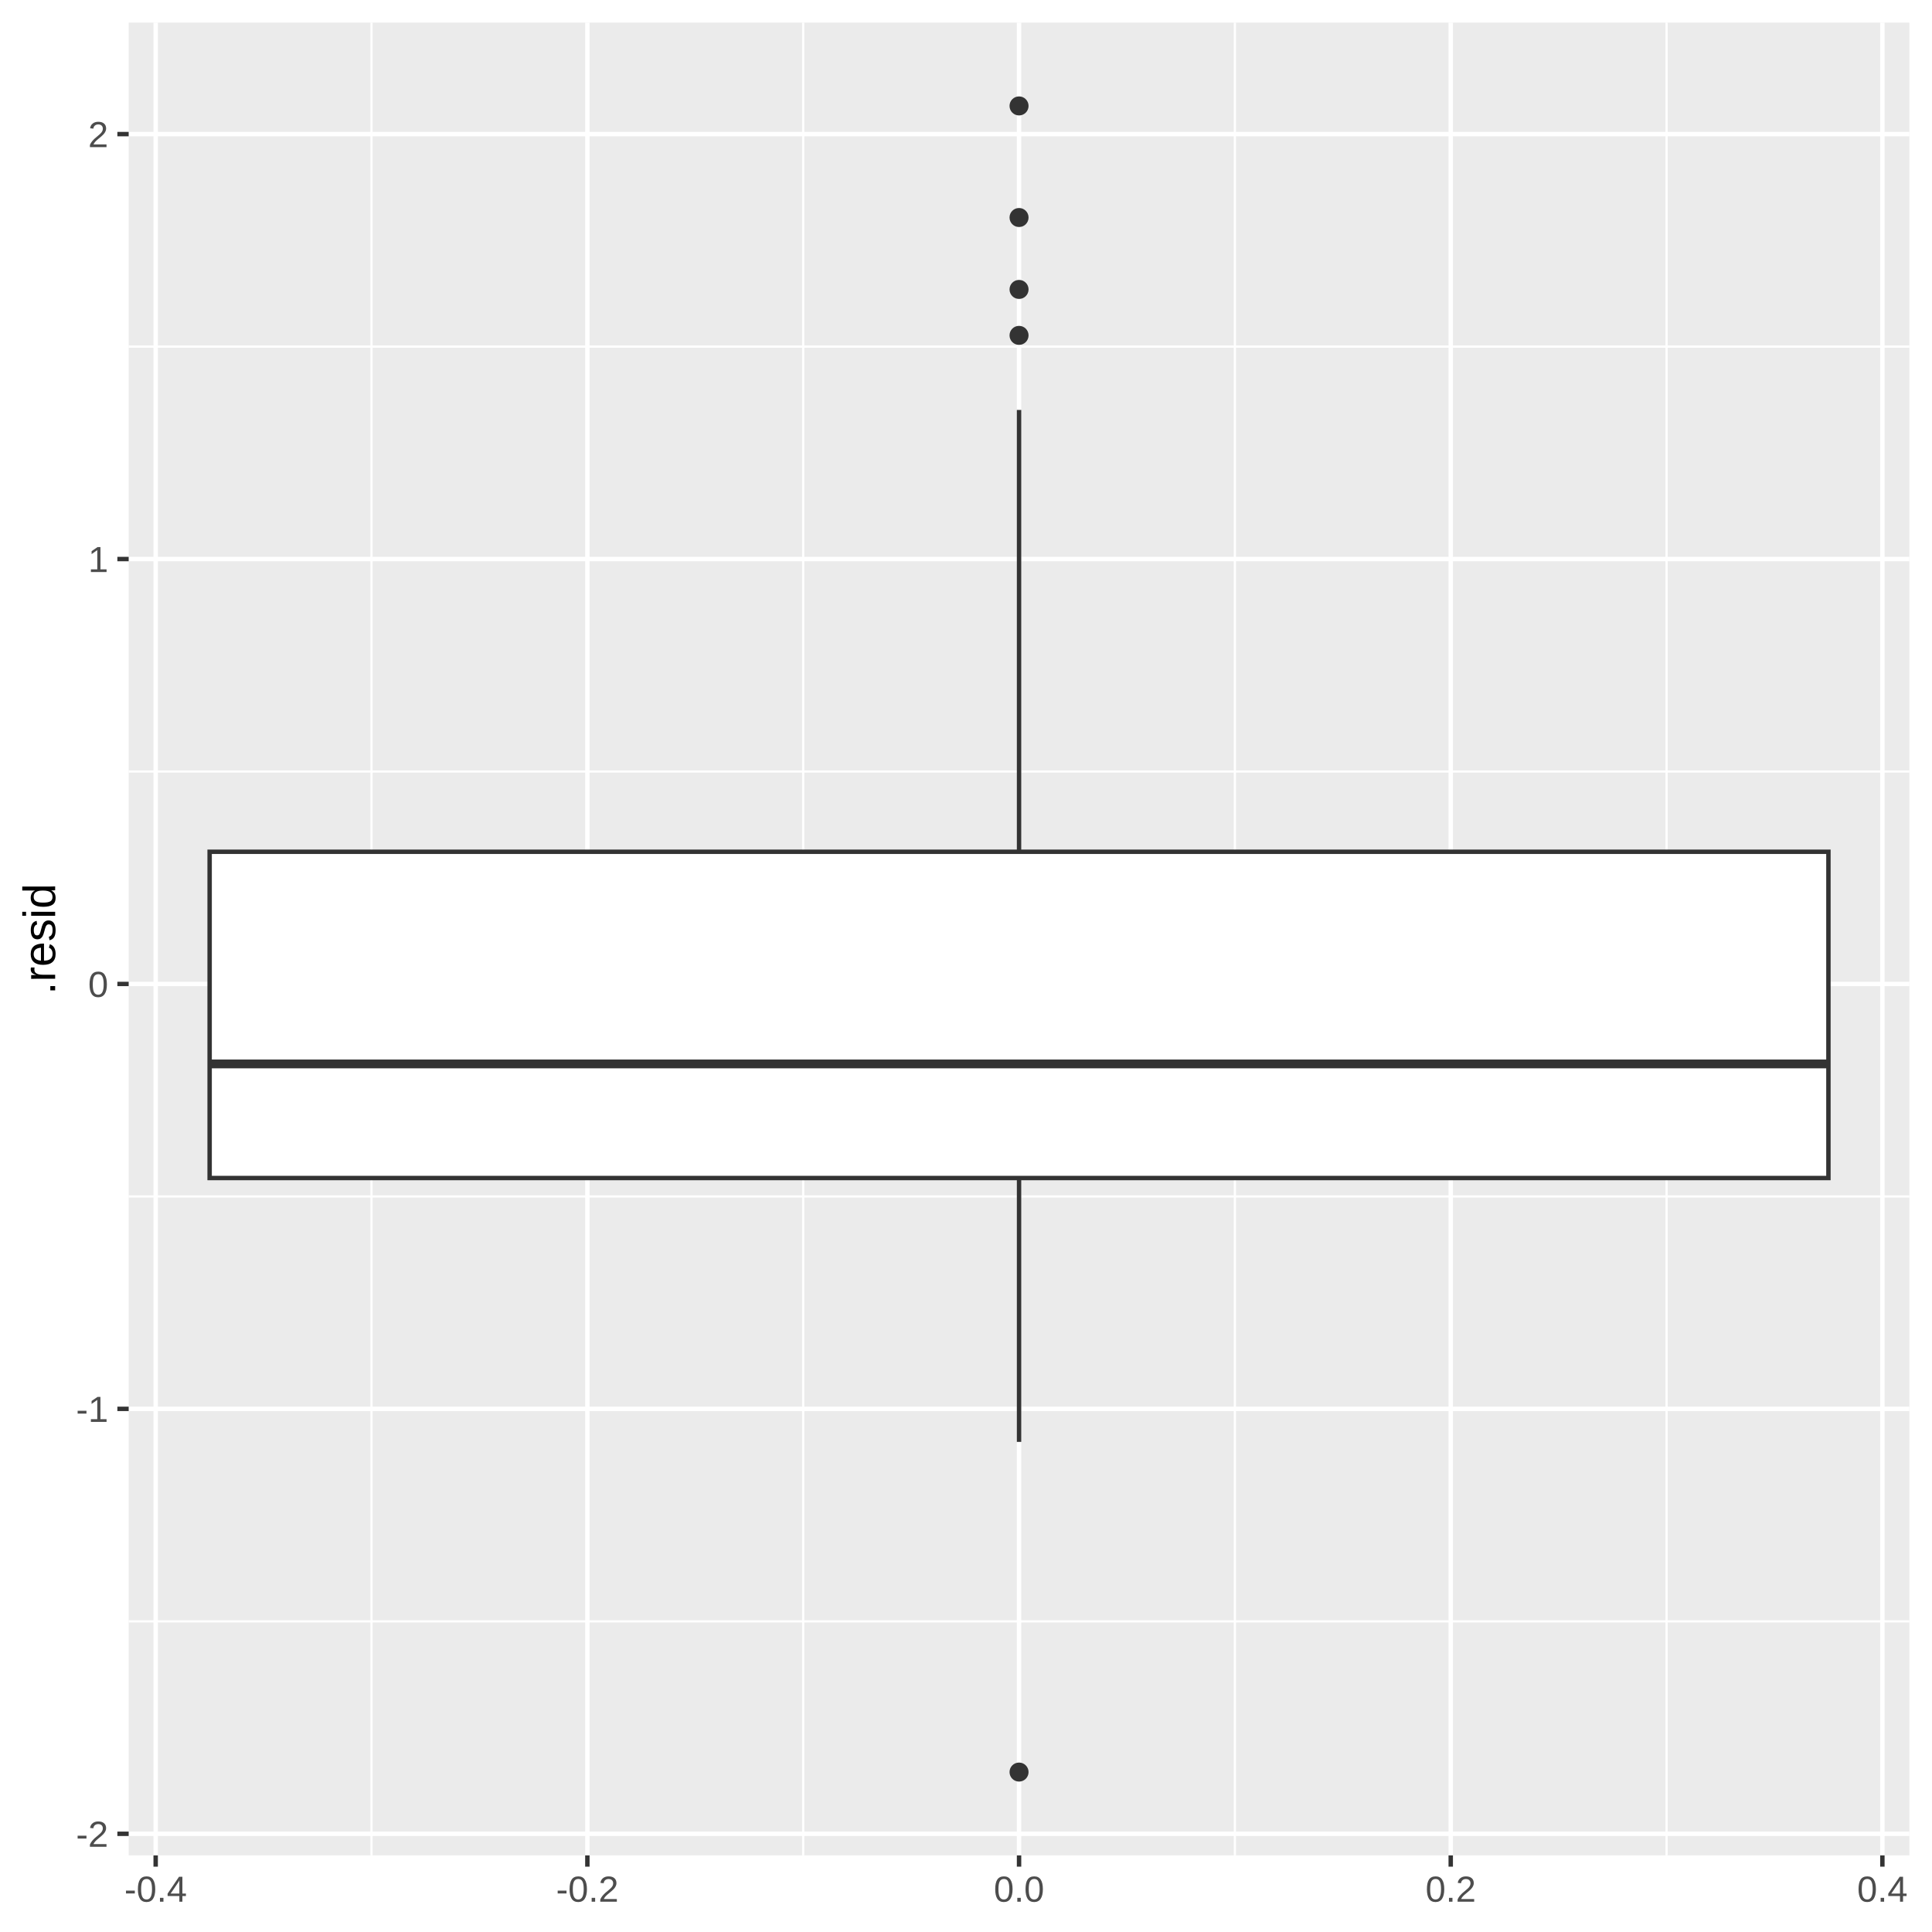
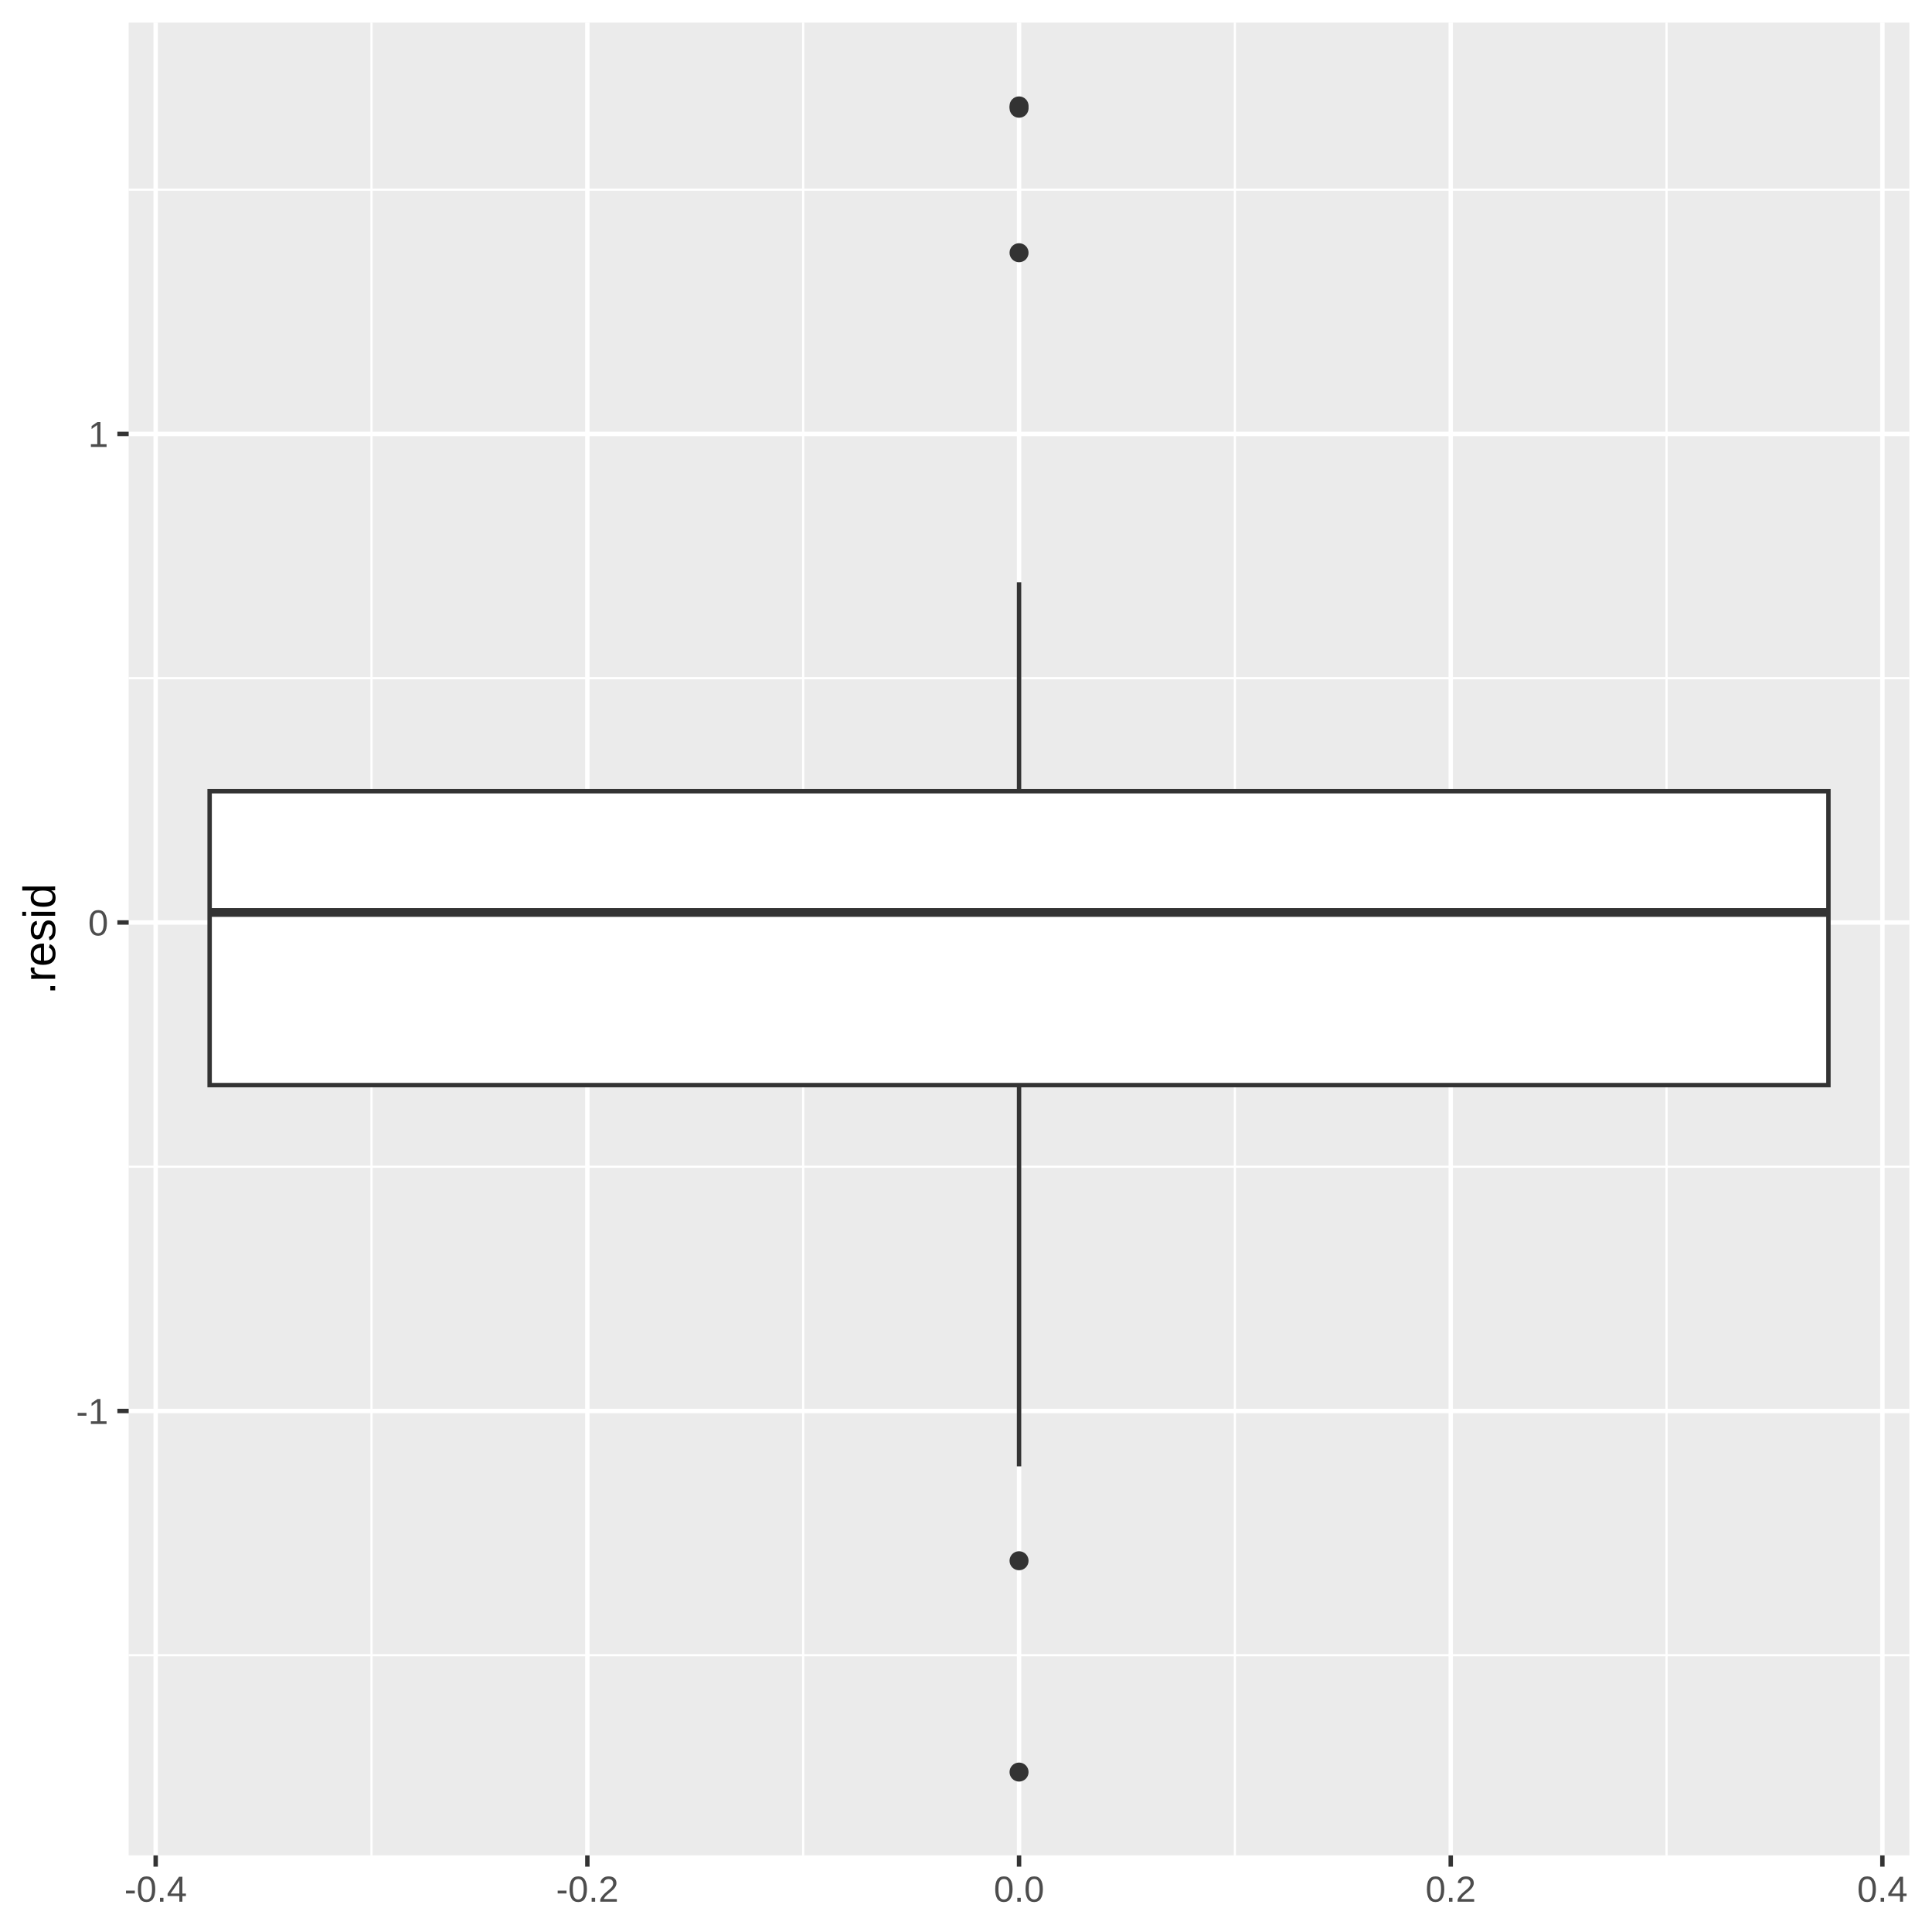
<svg xmlns="http://www.w3.org/2000/svg" class="svglite" width="468.00pt" height="468.00pt" viewBox="0 0 468.00 468.00">
  <defs>
    <style type="text/css">
    .svglite line, .svglite polyline, .svglite polygon, .svglite path, .svglite rect, .svglite circle {
      fill: none;
      stroke: #000000;
      stroke-linecap: round;
      stroke-linejoin: round;
      stroke-miterlimit: 10.00;
    }
    .svglite text {
      white-space: pre;
    }
  </style>
  </defs>
  <rect width="100%" height="100%" style="stroke: none; fill: #FFFFFF;" />
  <defs>
    <clipPath id="cpMC4wMHw0NjguMDB8MC4wMHw0NjguMDA=">
      <rect x="0.00" y="0.00" width="468.00" height="468.00" />
    </clipPath>
  </defs>
  <g clip-path="url(#cpMC4wMHw0NjguMDB8MC4wMHw0NjguMDA=)">
    <rect x="0.00" y="-0" width="468.00" height="468.00" style="stroke-width: 1.07; stroke: #FFFFFF; fill: #FFFFFF;" />
  </g>
  <defs>
    <clipPath id="cpMzEuMTd8NDYyLjUyfDUuNDh8NDQ5LjQ0">
      <rect x="31.17" y="5.48" width="431.35" height="443.96" />
    </clipPath>
  </defs>
  <g clip-path="url(#cpMzEuMTd8NDYyLjUyfDUuNDh8NDQ5LjQ0)">
    <rect x="31.17" y="5.48" width="431.35" height="443.96" style="stroke-width: 1.07; stroke: none; fill: #EBEBEB;" />
-     <polyline points="31.17,392.75 462.52,392.75 " style="stroke-width: 0.53; stroke: #FFFFFF; stroke-linecap: butt;" />
-     <polyline points="31.17,289.82 462.52,289.82 " style="stroke-width: 0.53; stroke: #FFFFFF; stroke-linecap: butt;" />
-     <polyline points="31.17,186.89 462.52,186.89 " style="stroke-width: 0.53; stroke: #FFFFFF; stroke-linecap: butt;" />
-     <polyline points="31.17,83.96 462.52,83.96 " style="stroke-width: 0.53; stroke: #FFFFFF; stroke-linecap: butt;" />
+     <polyline points="31.17,400.96 462.52,400.96 " style="stroke-width: 0.53; stroke: #FFFFFF; stroke-linecap: butt;" />
+     <polyline points="31.17,282.62 462.52,282.62 " style="stroke-width: 0.53; stroke: #FFFFFF; stroke-linecap: butt;" />
+     <polyline points="31.17,164.28 462.52,164.28 " style="stroke-width: 0.53; stroke: #FFFFFF; stroke-linecap: butt;" />
+     <polyline points="31.17,45.94 462.52,45.94 " style="stroke-width: 0.53; stroke: #FFFFFF; stroke-linecap: butt;" />
    <polyline points="89.99,449.44 89.99,5.48 " style="stroke-width: 0.53; stroke: #FFFFFF; stroke-linecap: butt;" />
    <polyline points="194.56,449.44 194.56,5.48 " style="stroke-width: 0.53; stroke: #FFFFFF; stroke-linecap: butt;" />
    <polyline points="299.13,449.44 299.13,5.48 " style="stroke-width: 0.53; stroke: #FFFFFF; stroke-linecap: butt;" />
    <polyline points="403.70,449.44 403.70,5.48 " style="stroke-width: 0.53; stroke: #FFFFFF; stroke-linecap: butt;" />
-     <polyline points="31.17,444.21 462.52,444.21 " style="stroke-width: 1.07; stroke: #FFFFFF; stroke-linecap: butt;" />
-     <polyline points="31.17,341.28 462.52,341.28 " style="stroke-width: 1.07; stroke: #FFFFFF; stroke-linecap: butt;" />
-     <polyline points="31.17,238.35 462.52,238.35 " style="stroke-width: 1.07; stroke: #FFFFFF; stroke-linecap: butt;" />
-     <polyline points="31.17,135.42 462.52,135.42 " style="stroke-width: 1.07; stroke: #FFFFFF; stroke-linecap: butt;" />
-     <polyline points="31.17,32.49 462.52,32.49 " style="stroke-width: 1.07; stroke: #FFFFFF; stroke-linecap: butt;" />
+     <polyline points="31.17,341.79 462.52,341.79 " style="stroke-width: 1.07; stroke: #FFFFFF; stroke-linecap: butt;" />
+     <polyline points="31.17,223.45 462.52,223.45 " style="stroke-width: 1.07; stroke: #FFFFFF; stroke-linecap: butt;" />
+     <polyline points="31.17,105.11 462.52,105.11 " style="stroke-width: 1.07; stroke: #FFFFFF; stroke-linecap: butt;" />
    <polyline points="37.71,449.44 37.71,5.48 " style="stroke-width: 1.07; stroke: #FFFFFF; stroke-linecap: butt;" />
    <polyline points="142.28,449.44 142.28,5.48 " style="stroke-width: 1.07; stroke: #FFFFFF; stroke-linecap: butt;" />
    <polyline points="246.85,449.44 246.85,5.48 " style="stroke-width: 1.07; stroke: #FFFFFF; stroke-linecap: butt;" />
    <polyline points="351.42,449.44 351.42,5.48 " style="stroke-width: 1.07; stroke: #FFFFFF; stroke-linecap: butt;" />
    <polyline points="455.98,449.44 455.98,5.48 " style="stroke-width: 1.07; stroke: #FFFFFF; stroke-linecap: butt;" />
-     <circle cx="246.85" cy="81.24" r="1.95" style="stroke-width: 0.71; stroke: #333333; fill: #333333;" />
-     <circle cx="246.85" cy="52.69" r="1.95" style="stroke-width: 0.71; stroke: #333333; fill: #333333;" />
+     <circle cx="246.85" cy="25.66" r="1.95" style="stroke-width: 0.71; stroke: #333333; fill: #333333;" />
    <circle cx="246.85" cy="429.26" r="1.95" style="stroke-width: 0.71; stroke: #333333; fill: #333333;" />
-     <circle cx="246.85" cy="70.11" r="1.95" style="stroke-width: 0.71; stroke: #333333; fill: #333333;" />
-     <circle cx="246.85" cy="25.66" r="1.95" style="stroke-width: 0.71; stroke: #333333; fill: #333333;" />
-     <line x1="246.85" y1="206.33" x2="246.85" y2="99.30" style="stroke-width: 1.07; stroke: #333333; stroke-linecap: butt;" />
-     <line x1="246.85" y1="285.36" x2="246.85" y2="349.28" style="stroke-width: 1.07; stroke: #333333; stroke-linecap: butt;" />
-     <polygon points="50.78,206.33 50.78,285.36 442.91,285.36 442.91,206.33 50.78,206.33 " style="stroke-width: 1.07; stroke: #333333; stroke-linecap: butt; stroke-linejoin: miter; fill: #FFFFFF;" />
-     <line x1="50.78" y1="257.72" x2="442.91" y2="257.72" style="stroke-width: 2.13; stroke: #333333; stroke-linecap: butt; stroke-linejoin: miter;" />
+     <circle cx="246.85" cy="61.22" r="1.95" style="stroke-width: 0.71; stroke: #333333; fill: #333333;" />
+     <circle cx="246.85" cy="26.22" r="1.95" style="stroke-width: 0.71; stroke: #333333; fill: #333333;" />
+     <circle cx="246.85" cy="378.07" r="1.95" style="stroke-width: 0.71; stroke: #333333; fill: #333333;" />
+     <line x1="246.85" y1="191.66" x2="246.85" y2="141.04" style="stroke-width: 1.07; stroke: #333333; stroke-linecap: butt;" />
+     <line x1="246.85" y1="262.85" x2="246.85" y2="355.21" style="stroke-width: 1.07; stroke: #333333; stroke-linecap: butt;" />
+     <polygon points="50.78,191.66 50.78,262.85 442.91,262.85 442.91,191.66 50.78,191.66 " style="stroke-width: 1.07; stroke: #333333; stroke-linecap: butt; stroke-linejoin: miter; fill: #FFFFFF;" />
+     <line x1="50.78" y1="221.03" x2="442.91" y2="221.03" style="stroke-width: 2.13; stroke: #333333; stroke-linecap: butt; stroke-linejoin: miter;" />
  </g>
  <g clip-path="url(#cpMC4wMHw0NjguMDB8MC4wMHw0NjguMDA=)">
-     <text x="26.24" y="447.36" text-anchor="end" style="font-size: 8.80px;fill: #4D4D4D; font-family: &quot;Arial&quot;;" textLength="7.83px" lengthAdjust="spacingAndGlyphs">-2</text>
-     <text x="26.24" y="344.43" text-anchor="end" style="font-size: 8.80px;fill: #4D4D4D; font-family: &quot;Arial&quot;;" textLength="7.83px" lengthAdjust="spacingAndGlyphs">-1</text>
-     <text x="26.24" y="241.50" text-anchor="end" style="font-size: 8.80px;fill: #4D4D4D; font-family: &quot;Arial&quot;;" textLength="4.90px" lengthAdjust="spacingAndGlyphs">0</text>
-     <text x="26.24" y="138.57" text-anchor="end" style="font-size: 8.80px;fill: #4D4D4D; font-family: &quot;Arial&quot;;" textLength="4.90px" lengthAdjust="spacingAndGlyphs">1</text>
-     <text x="26.24" y="35.64" text-anchor="end" style="font-size: 8.80px;fill: #4D4D4D; font-family: &quot;Arial&quot;;" textLength="4.90px" lengthAdjust="spacingAndGlyphs">2</text>
-     <polyline points="28.43,444.21 31.17,444.21 " style="stroke-width: 1.07; stroke: #333333; stroke-linecap: butt;" />
-     <polyline points="28.43,341.28 31.17,341.28 " style="stroke-width: 1.07; stroke: #333333; stroke-linecap: butt;" />
-     <polyline points="28.43,238.35 31.17,238.35 " style="stroke-width: 1.07; stroke: #333333; stroke-linecap: butt;" />
-     <polyline points="28.43,135.42 31.17,135.42 " style="stroke-width: 1.07; stroke: #333333; stroke-linecap: butt;" />
-     <polyline points="28.43,32.49 31.17,32.49 " style="stroke-width: 1.07; stroke: #333333; stroke-linecap: butt;" />
+     <text x="26.24" y="344.94" text-anchor="end" style="font-size: 8.80px;fill: #4D4D4D; font-family: &quot;Arial&quot;;" textLength="7.83px" lengthAdjust="spacingAndGlyphs">-1</text>
+     <text x="26.24" y="226.60" text-anchor="end" style="font-size: 8.80px;fill: #4D4D4D; font-family: &quot;Arial&quot;;" textLength="4.90px" lengthAdjust="spacingAndGlyphs">0</text>
+     <text x="26.24" y="108.26" text-anchor="end" style="font-size: 8.80px;fill: #4D4D4D; font-family: &quot;Arial&quot;;" textLength="4.90px" lengthAdjust="spacingAndGlyphs">1</text>
+     <polyline points="28.43,341.79 31.17,341.79 " style="stroke-width: 1.07; stroke: #333333; stroke-linecap: butt;" />
+     <polyline points="28.43,223.45 31.17,223.45 " style="stroke-width: 1.07; stroke: #333333; stroke-linecap: butt;" />
+     <polyline points="28.43,105.11 31.17,105.11 " style="stroke-width: 1.07; stroke: #333333; stroke-linecap: butt;" />
    <polyline points="37.71,452.18 37.71,449.44 " style="stroke-width: 1.07; stroke: #333333; stroke-linecap: butt;" />
    <polyline points="142.28,452.18 142.28,449.44 " style="stroke-width: 1.07; stroke: #333333; stroke-linecap: butt;" />
    <polyline points="246.85,452.18 246.85,449.44 " style="stroke-width: 1.07; stroke: #333333; stroke-linecap: butt;" />
    <polyline points="351.42,452.18 351.42,449.44 " style="stroke-width: 1.07; stroke: #333333; stroke-linecap: butt;" />
    <polyline points="455.98,452.18 455.98,449.44 " style="stroke-width: 1.07; stroke: #333333; stroke-linecap: butt;" />
    <text x="37.71" y="460.67" text-anchor="middle" style="font-size: 8.80px;fill: #4D4D4D; font-family: &quot;Arial&quot;;" textLength="15.17px" lengthAdjust="spacingAndGlyphs">-0.4</text>
    <text x="142.28" y="460.67" text-anchor="middle" style="font-size: 8.80px;fill: #4D4D4D; font-family: &quot;Arial&quot;;" textLength="15.17px" lengthAdjust="spacingAndGlyphs">-0.2</text>
    <text x="246.85" y="460.67" text-anchor="middle" style="font-size: 8.80px;fill: #4D4D4D; font-family: &quot;Arial&quot;;" textLength="12.24px" lengthAdjust="spacingAndGlyphs">0.0</text>
    <text x="351.42" y="460.67" text-anchor="middle" style="font-size: 8.80px;fill: #4D4D4D; font-family: &quot;Arial&quot;;" textLength="12.24px" lengthAdjust="spacingAndGlyphs">0.2</text>
    <text x="455.98" y="460.67" text-anchor="middle" style="font-size: 8.80px;fill: #4D4D4D; font-family: &quot;Arial&quot;;" textLength="12.24px" lengthAdjust="spacingAndGlyphs">0.4</text>
    <text transform="translate(13.36,227.46) rotate(-90)" text-anchor="middle" style="font-size: 11.00px; font-family: &quot;Arial&quot;;" textLength="26.91px" lengthAdjust="spacingAndGlyphs">.resid</text>
  </g>
</svg>
